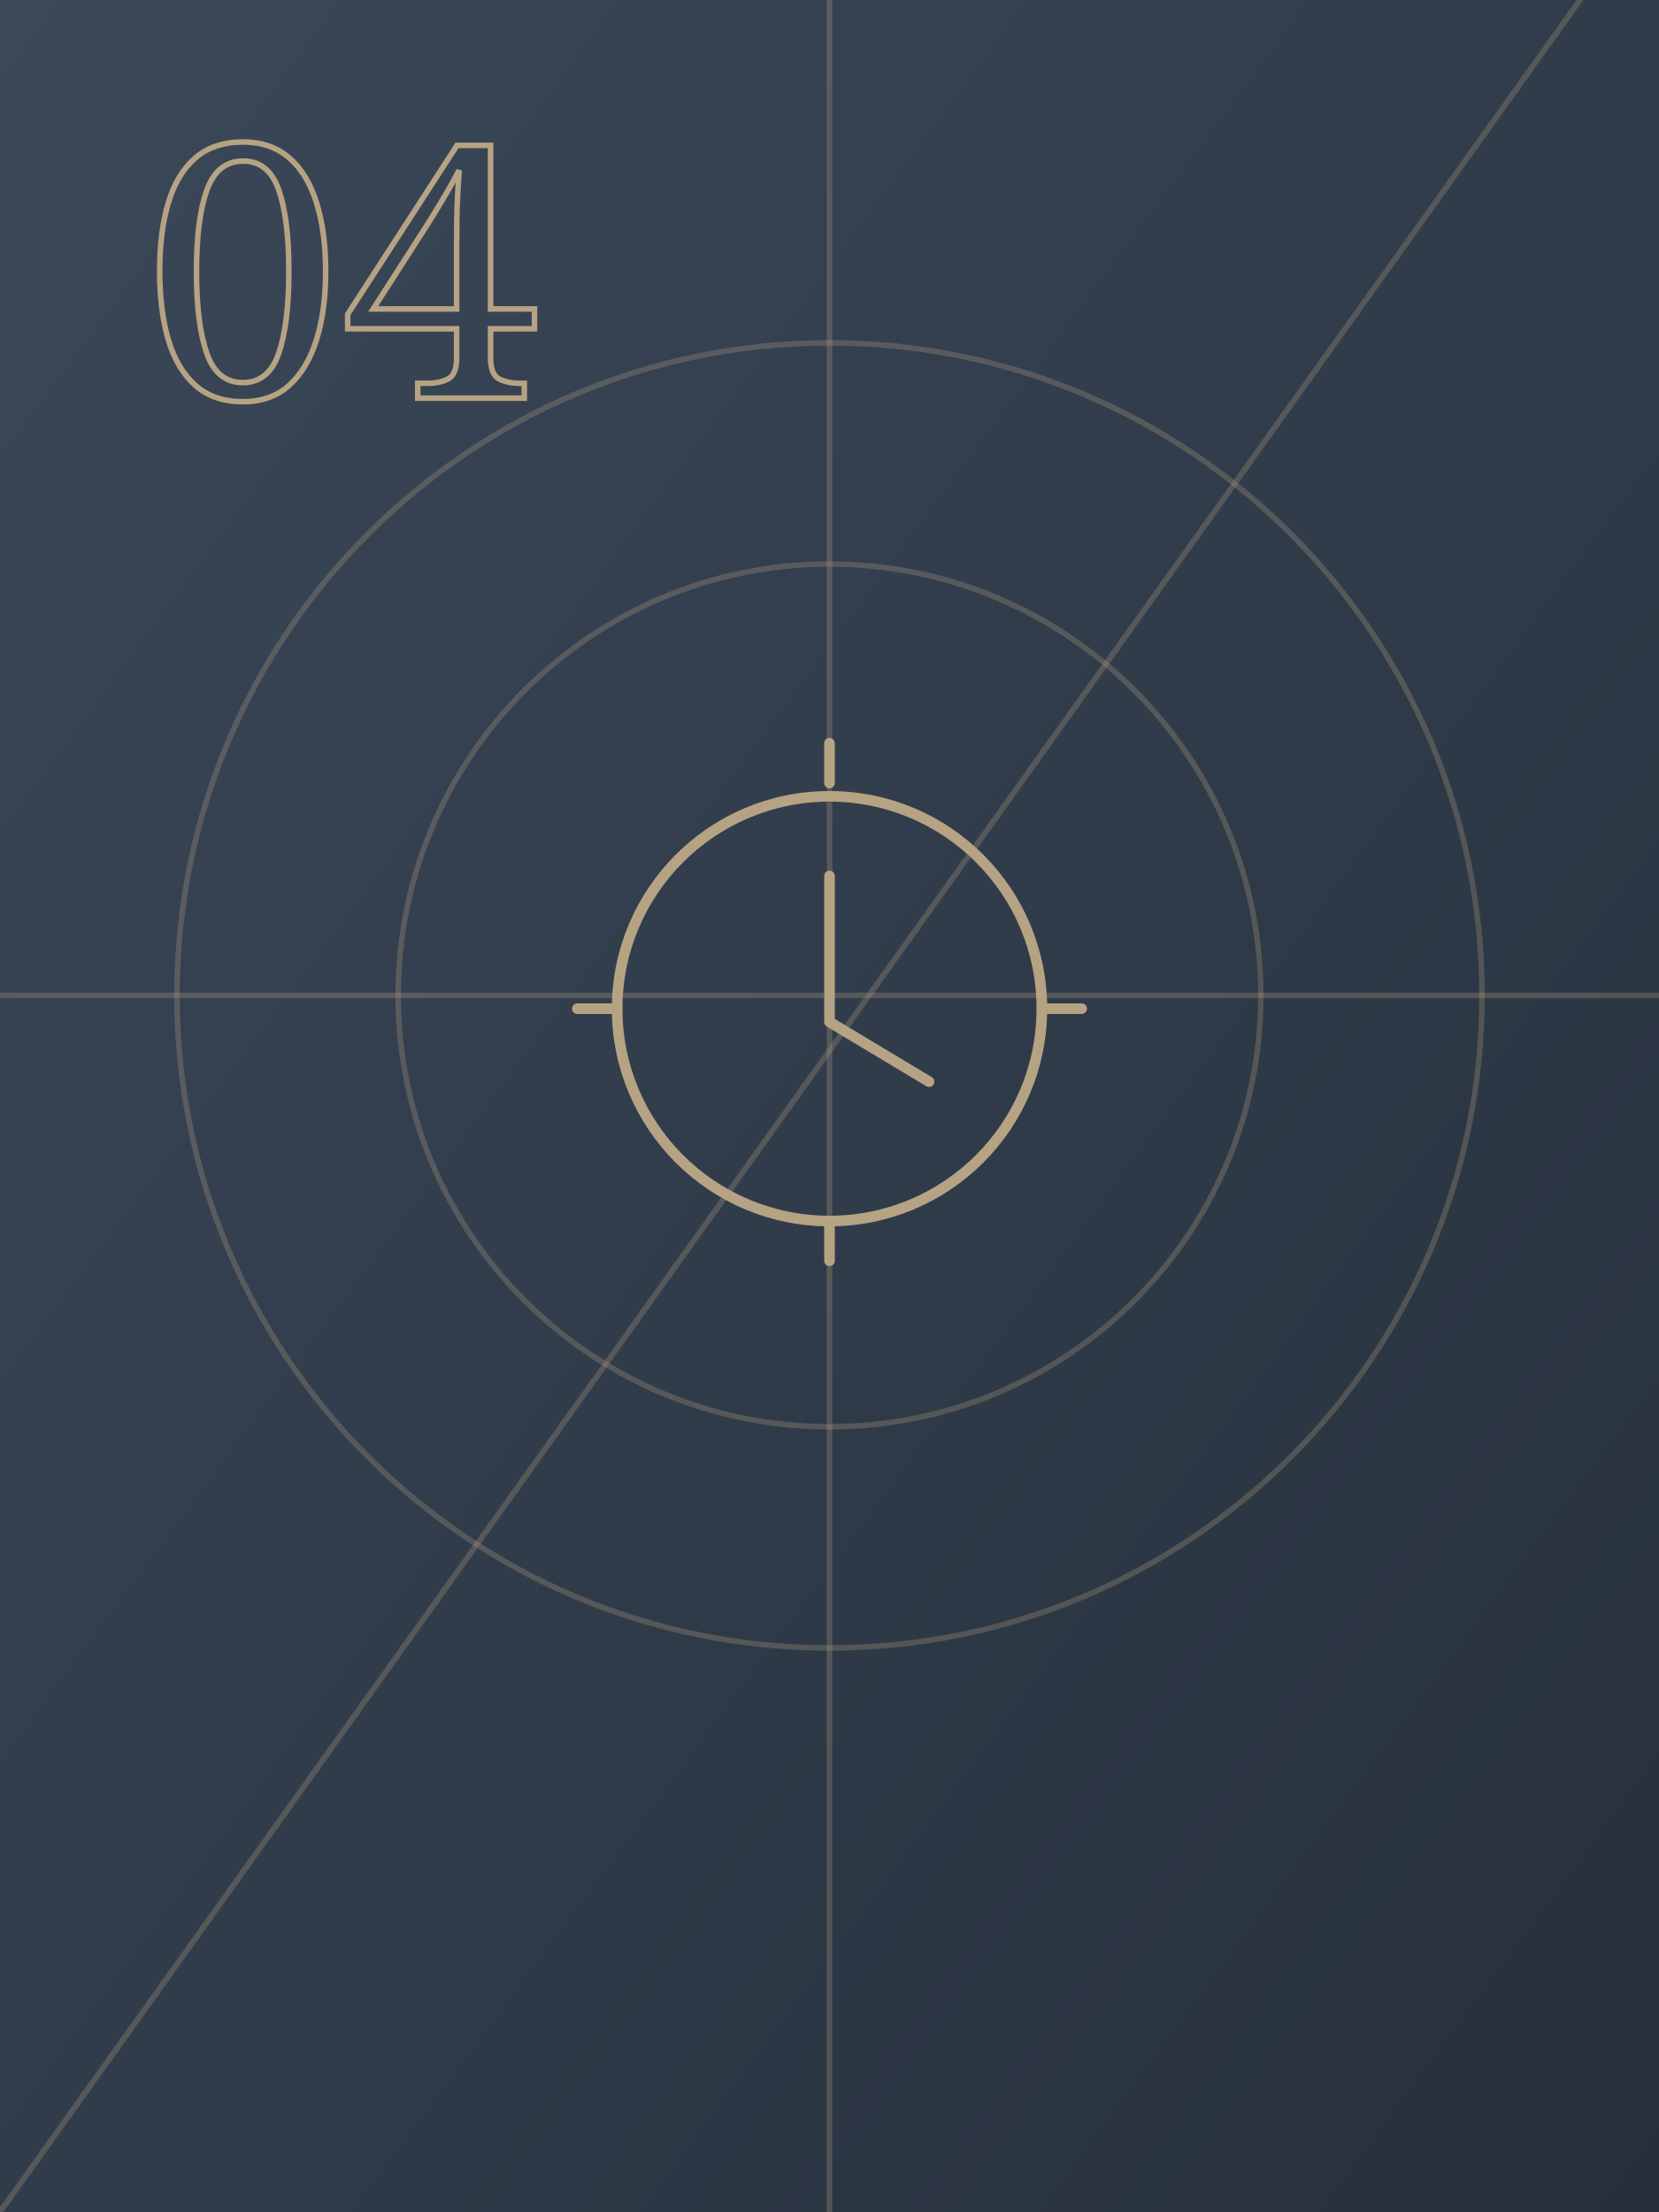
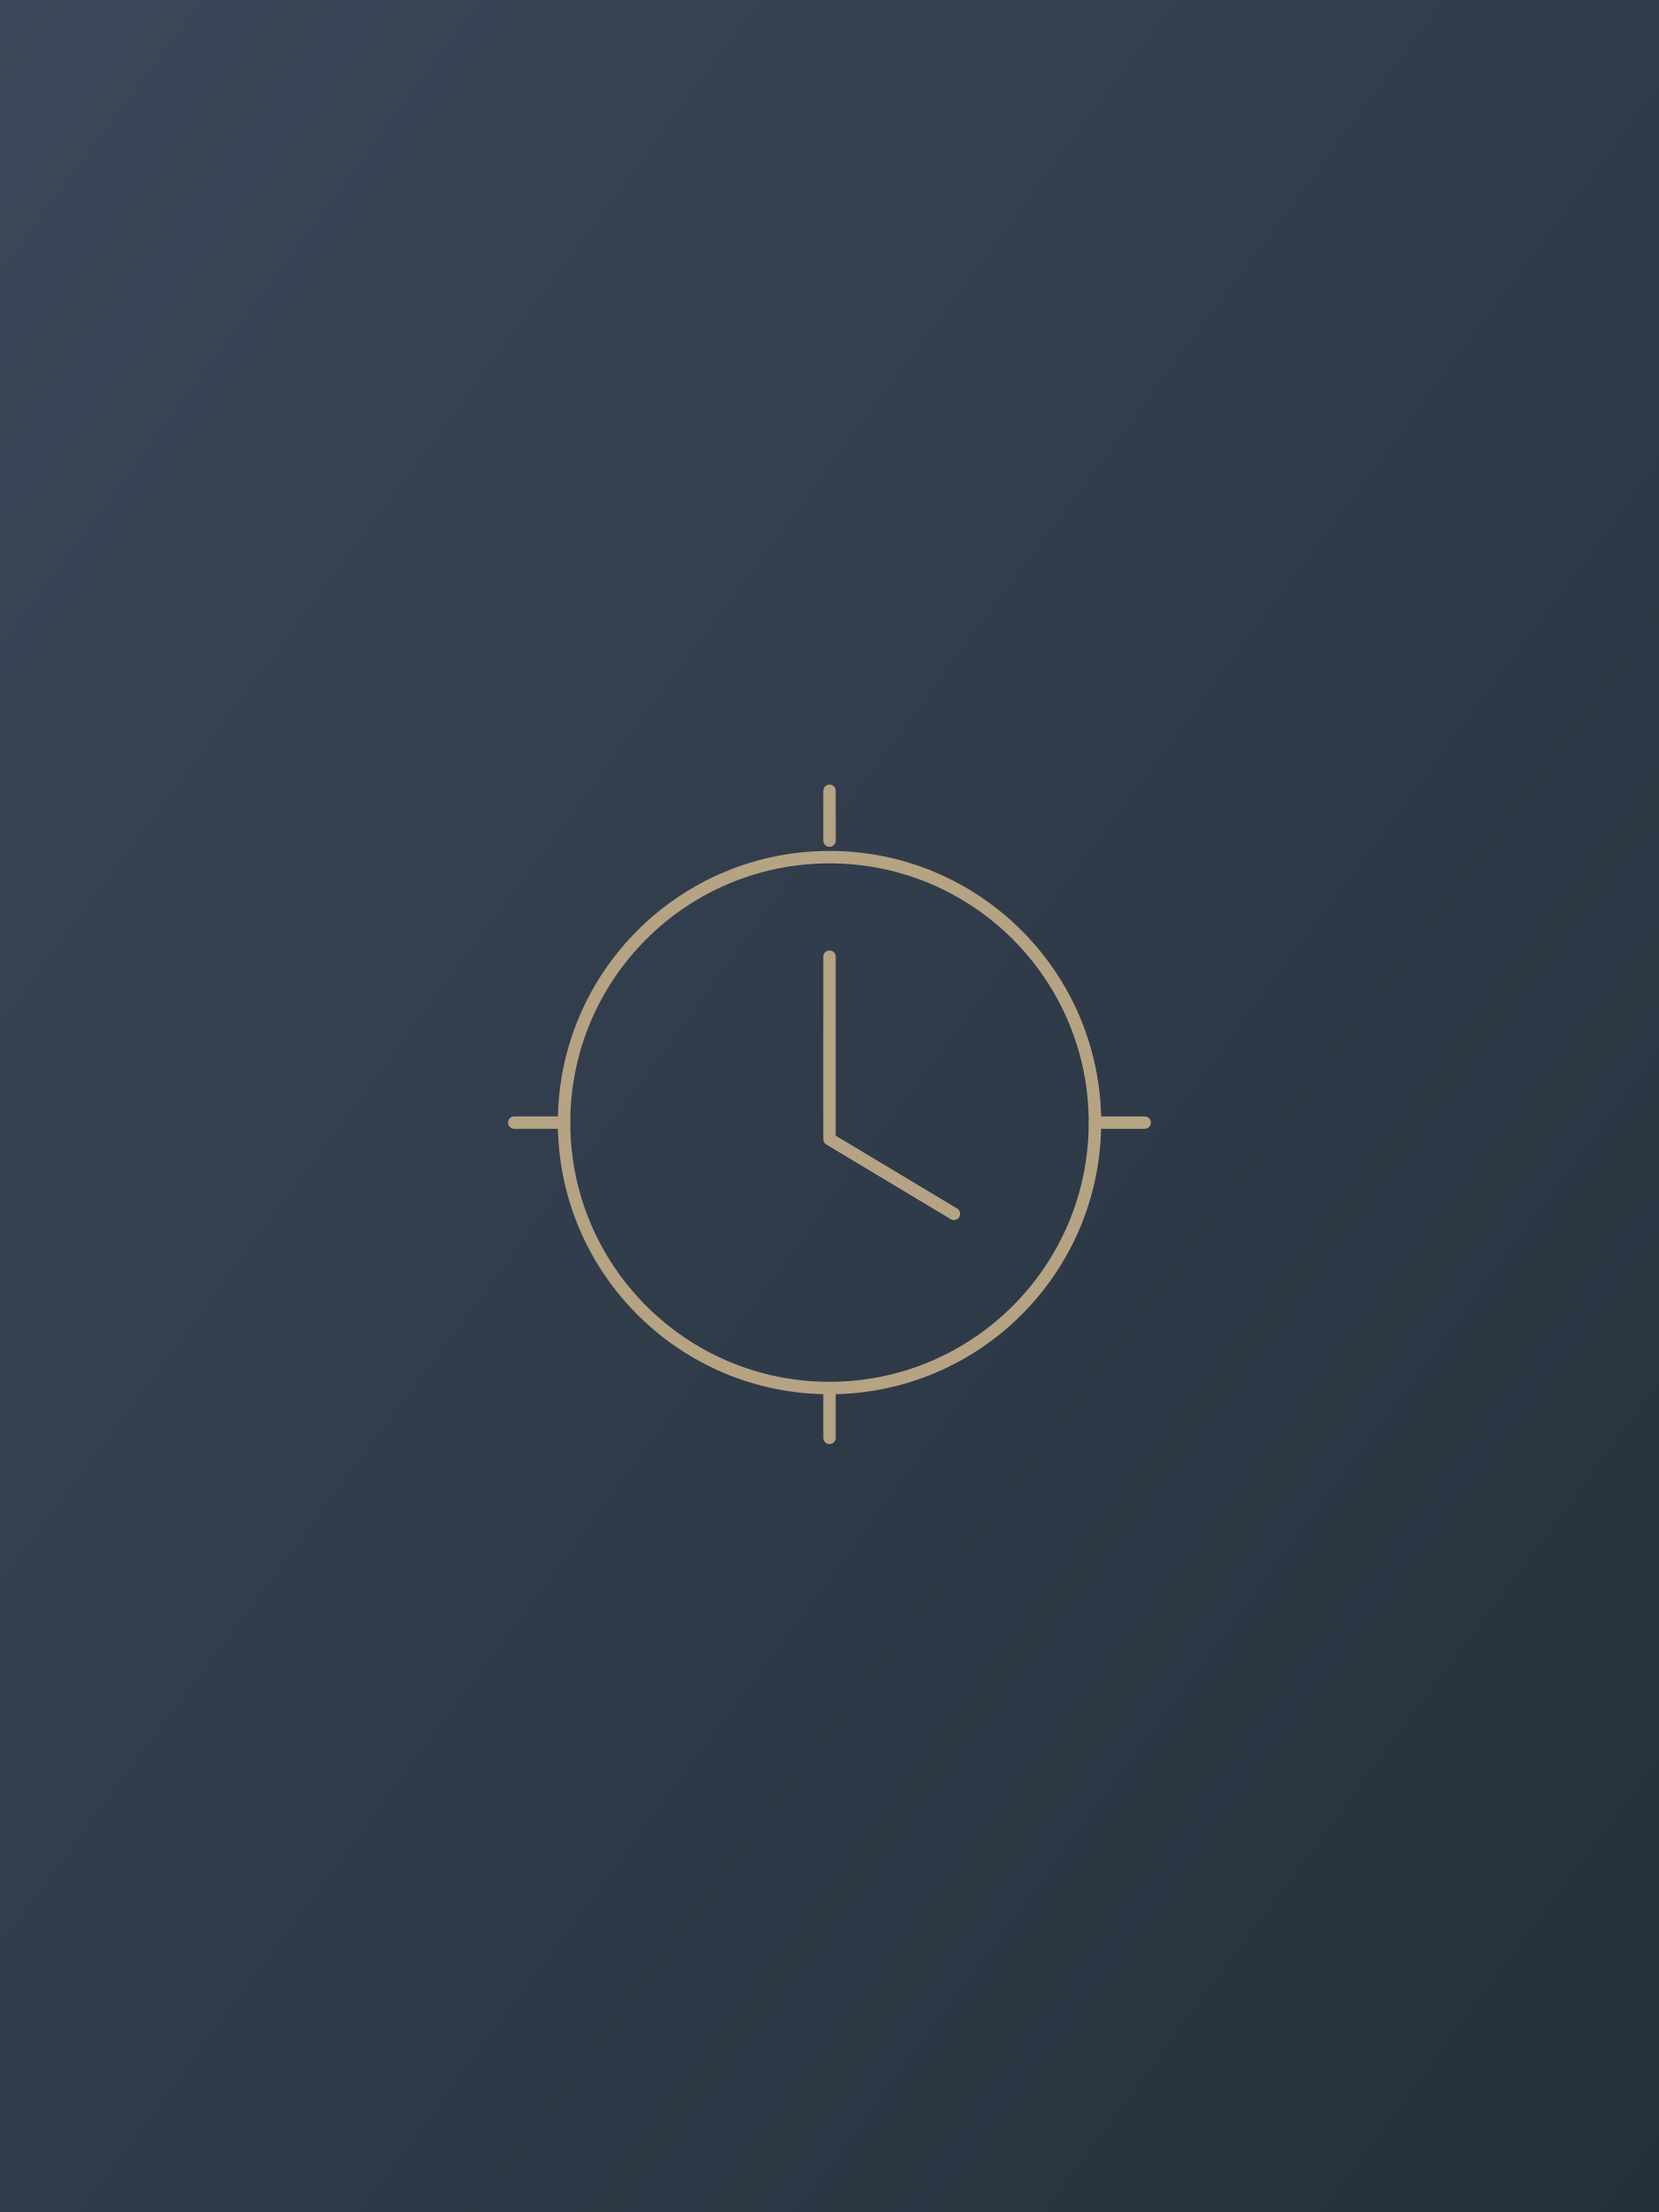
<svg xmlns="http://www.w3.org/2000/svg" viewBox="0 0 300 400" width="300" height="400">
  <defs>
    <linearGradient id="g" x1="0" y1="0" x2="1" y2="1">
      <stop offset="0" stop-color="#3B4859" />
      <stop offset="1" stop-color="#26303C" />
    </linearGradient>
  </defs>
  <rect width="300" height="400" fill="url(#g)" />
-   <g fill="none" stroke="#B6A383" stroke-opacity=".28" stroke-width="1">
-     <circle cx="150" cy="180" r="118" />
-     <circle cx="150" cy="180" r="78" />
-     <line x1="0" y1="180" x2="300" y2="180" />
-     <line x1="150" y1="0" x2="150" y2="400" />
-     <line x1="0" y1="400" x2="300" y2="-20" />
-   </g>
-   <text x="26" y="72" font-family="Georgia, serif" font-size="64" fill="none" stroke="#B6A383" stroke-width="1">04</text>
-   <g transform="translate(90,120) scale(1.2)" fill="none" stroke="#B6A383" stroke-width="1.6" stroke-linecap="round" stroke-linejoin="round">
+   <g transform="translate(75,125) scale(1.5)" fill="none" stroke="#B6A383" stroke-width="1.5" stroke-linecap="round" stroke-linejoin="round">
    <circle cx="50" cy="52" r="32" />
    <path d="M50 32v22l15 9" />
    <path d="M50 12v6M18 52h-6M82 52h6M50 90v-6" />
  </g>
</svg>
